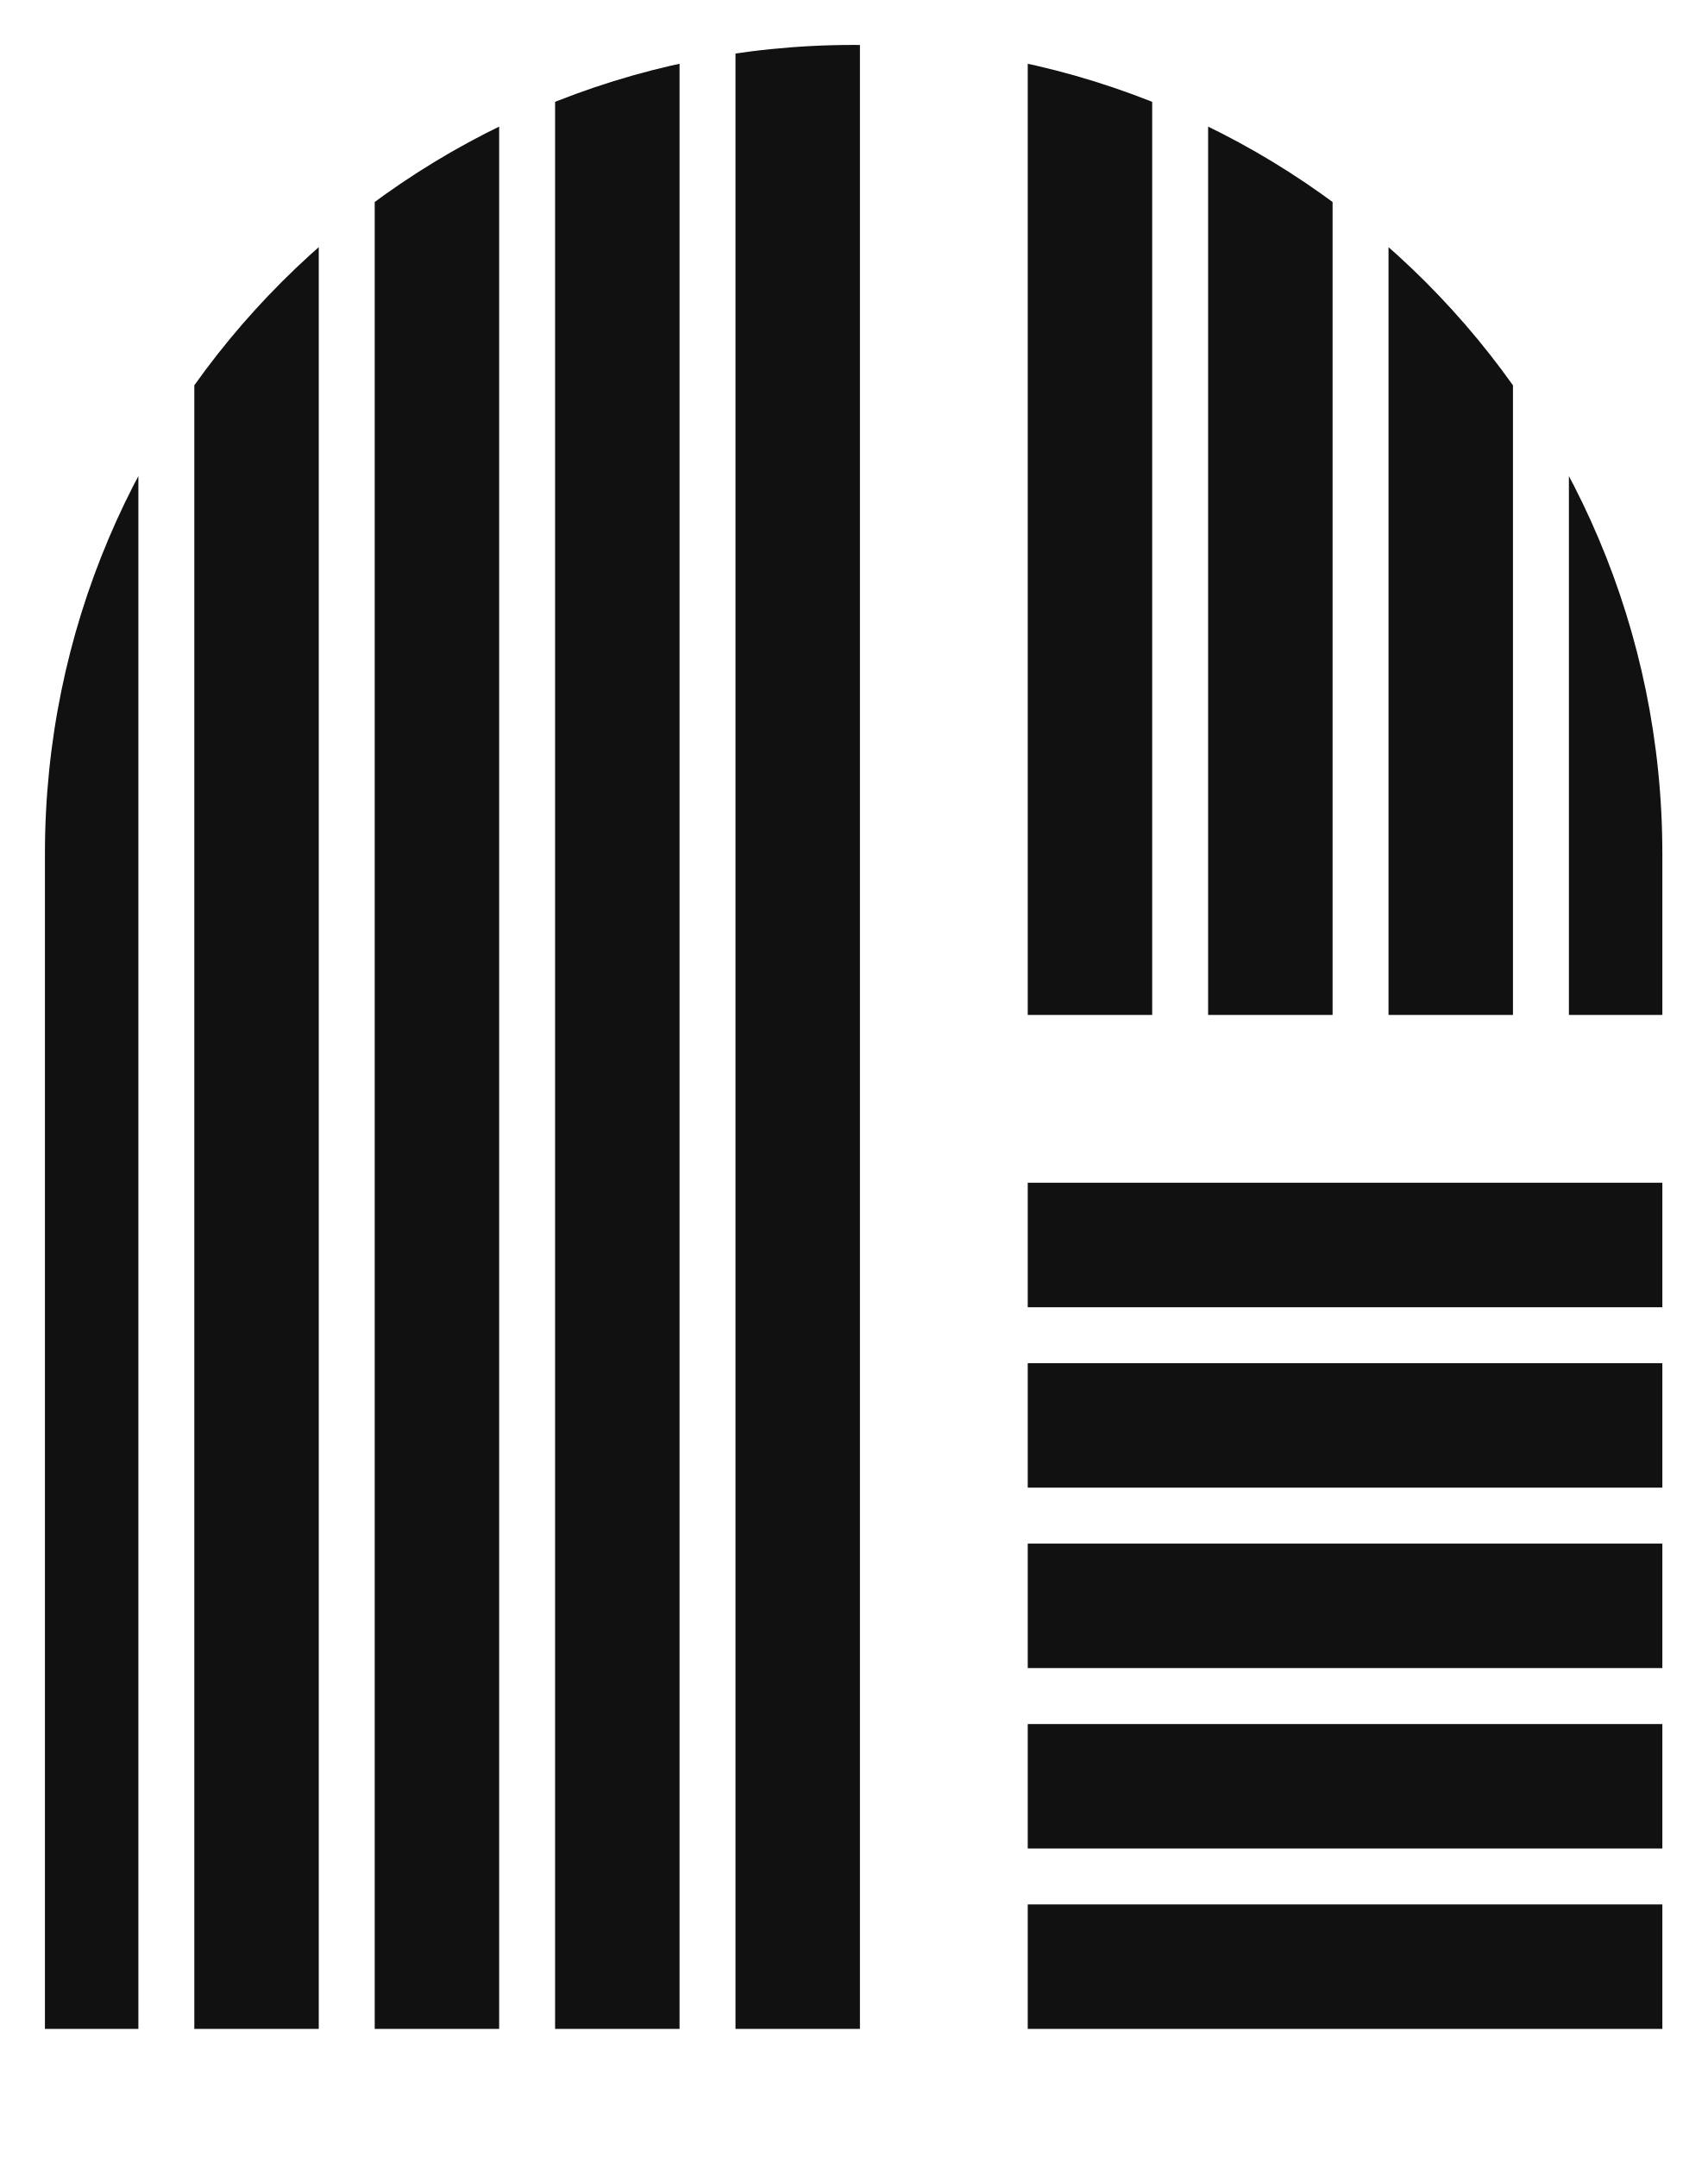
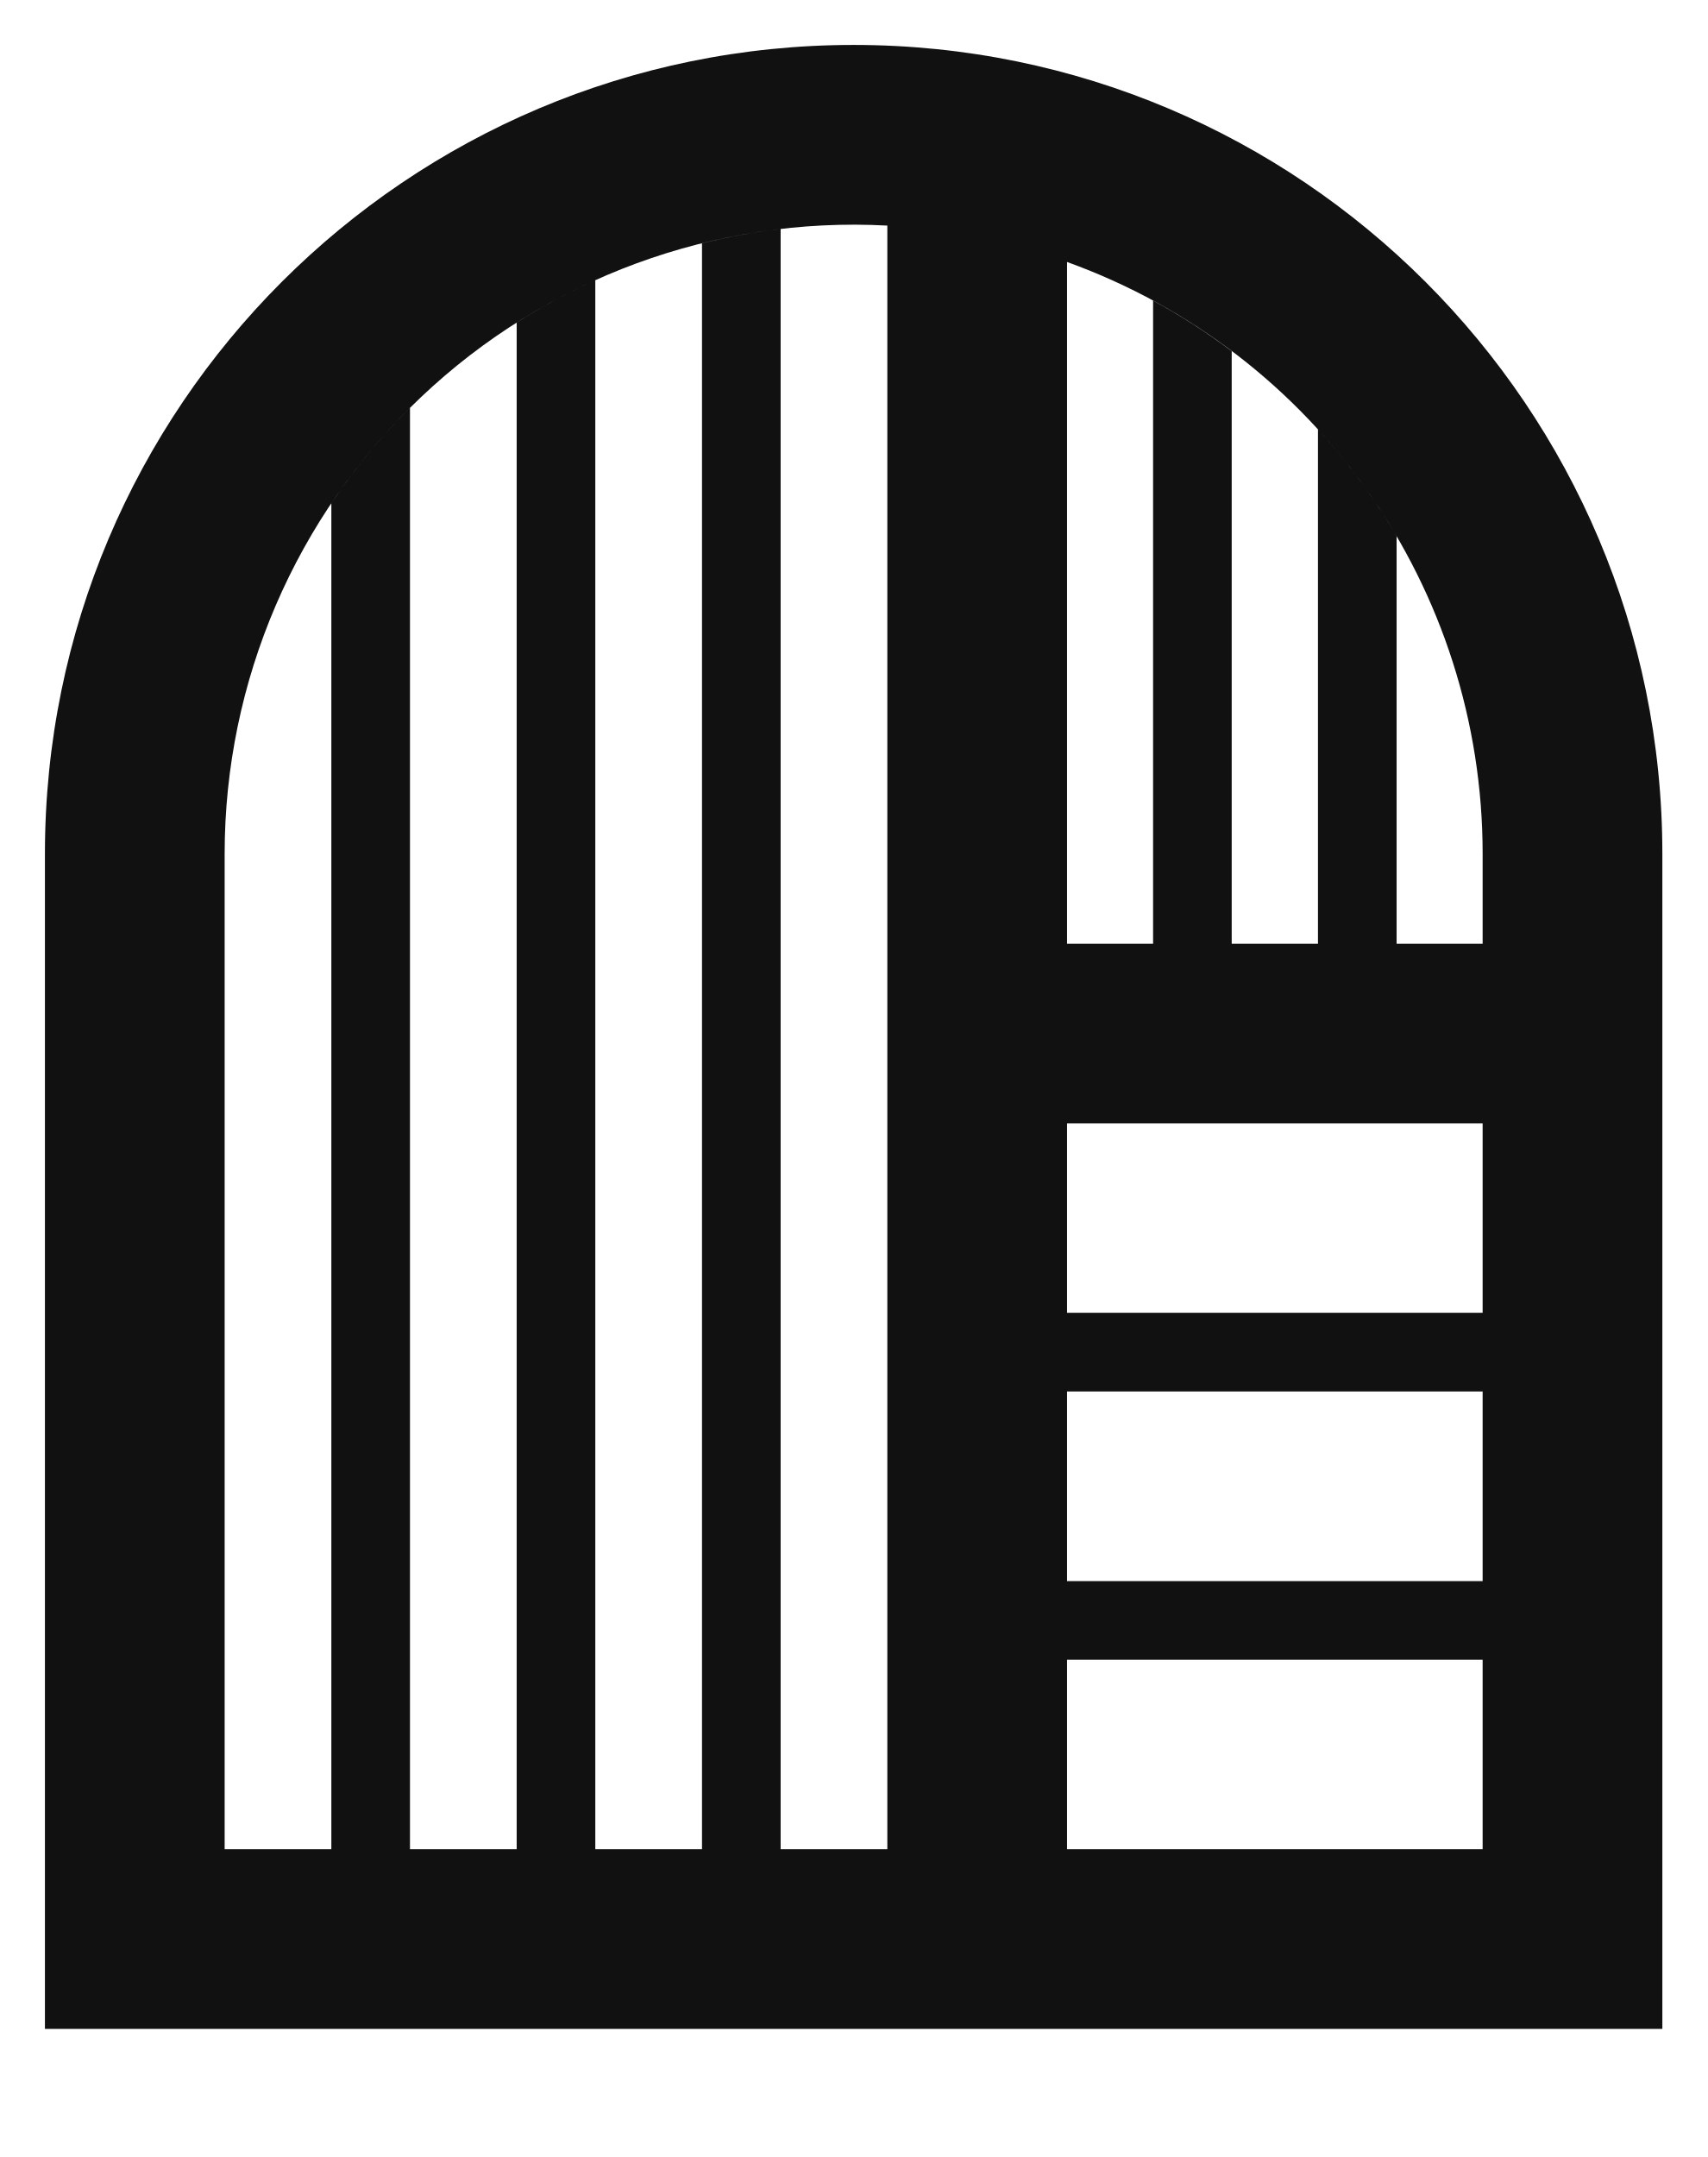
<svg xmlns="http://www.w3.org/2000/svg" viewBox="12 2 76 96">
-   <defs>
-     <clipPath id="ma">
-       <path d="M14 92.3V40A36 36 0 0 1 86 40V92.3Z" />
-     </clipPath>
-   </defs>
-   <g fill="#111111" clip-path="url(#ma)">
-     <rect x="12.62" y="0.00" width="5.54" height="92.30" />
-     <rect x="20.65" y="0.00" width="5.54" height="92.30" />
-     <rect x="28.68" y="0.00" width="5.54" height="92.30" />
-     <rect x="36.71" y="0.00" width="5.54" height="92.30" />
-     <rect x="44.74" y="0.00" width="5.54" height="92.30" />
-     <rect x="57.75" y="0.00" width="5.54" height="47.17" />
-     <rect x="65.78" y="0.00" width="5.54" height="47.17" />
-     <rect x="73.81" y="0.00" width="5.54" height="47.17" />
-     <rect x="81.84" y="0.00" width="5.54" height="47.17" />
-     <rect x="57.75" y="54.64" width="100.00" height="5.54" />
-     <rect x="57.75" y="62.67" width="100.00" height="5.54" />
-     <rect x="57.75" y="70.70" width="100.00" height="5.54" />
-     <rect x="57.75" y="78.73" width="100.00" height="5.54" />
-     <rect x="57.75" y="86.76" width="100.00" height="5.54" />
+   <g fill="#111111">
+     <path fill-rule="evenodd" d="M14 92.3V40A36 36 0 0 1 86 40V92.3ZM22 84.3V40A28 28 0 0 1 51.5 12.04V84.3ZM26.75 84.3V24.4A28 28 0 0 1 30.25 20.15V84.3ZM35 84.3V16.36A28 28 0 0 1 38.5 14.47V84.3ZM43.25 84.3V12.83A28 28 0 0 1 46.75 12.19V84.3ZM59.5 44V13.66A28 28 0 0 1 78 40V44ZM63.33 44V15.38A28 28 0 0 1 66.83 17.63V44ZM70.67 44V21.11A28 28 0 0 1 74.17 25.86V44ZM59.5 52H78V84.3H59.5ZM59.5 60.43H78V63.93H59.5ZM59.5 72.37H78V75.87H59.5Z" />
  </g>
</svg>
